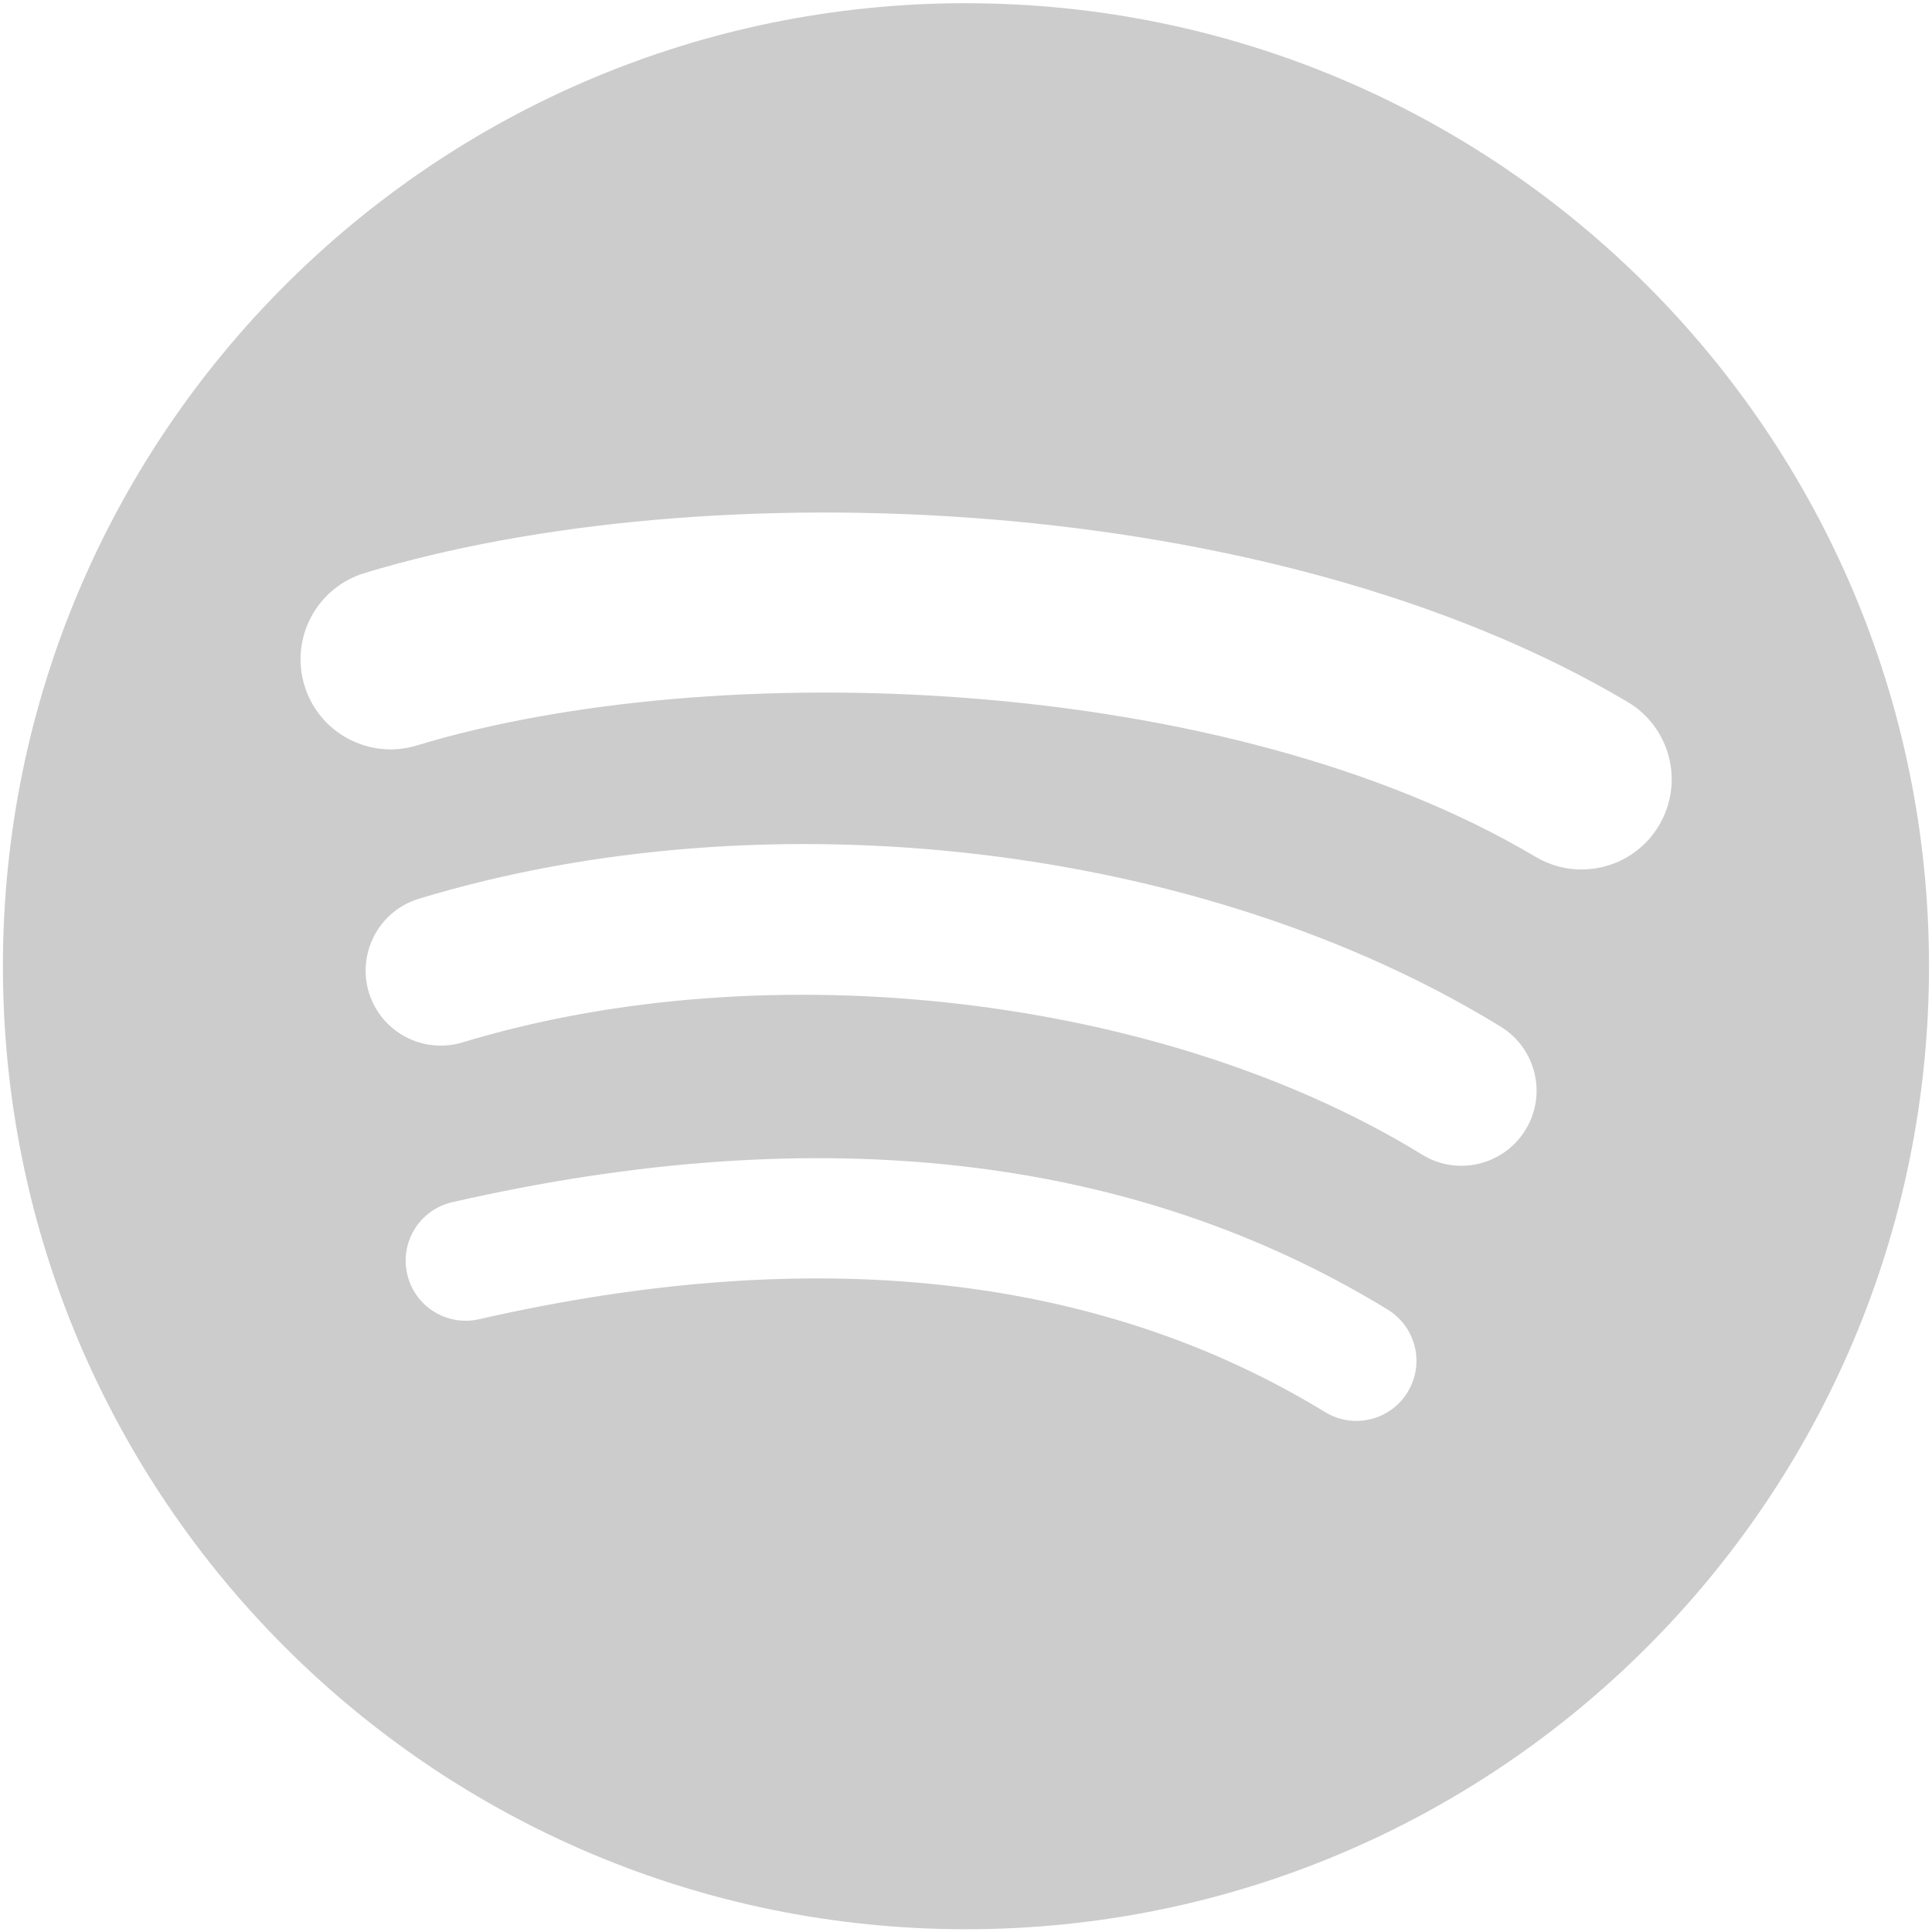
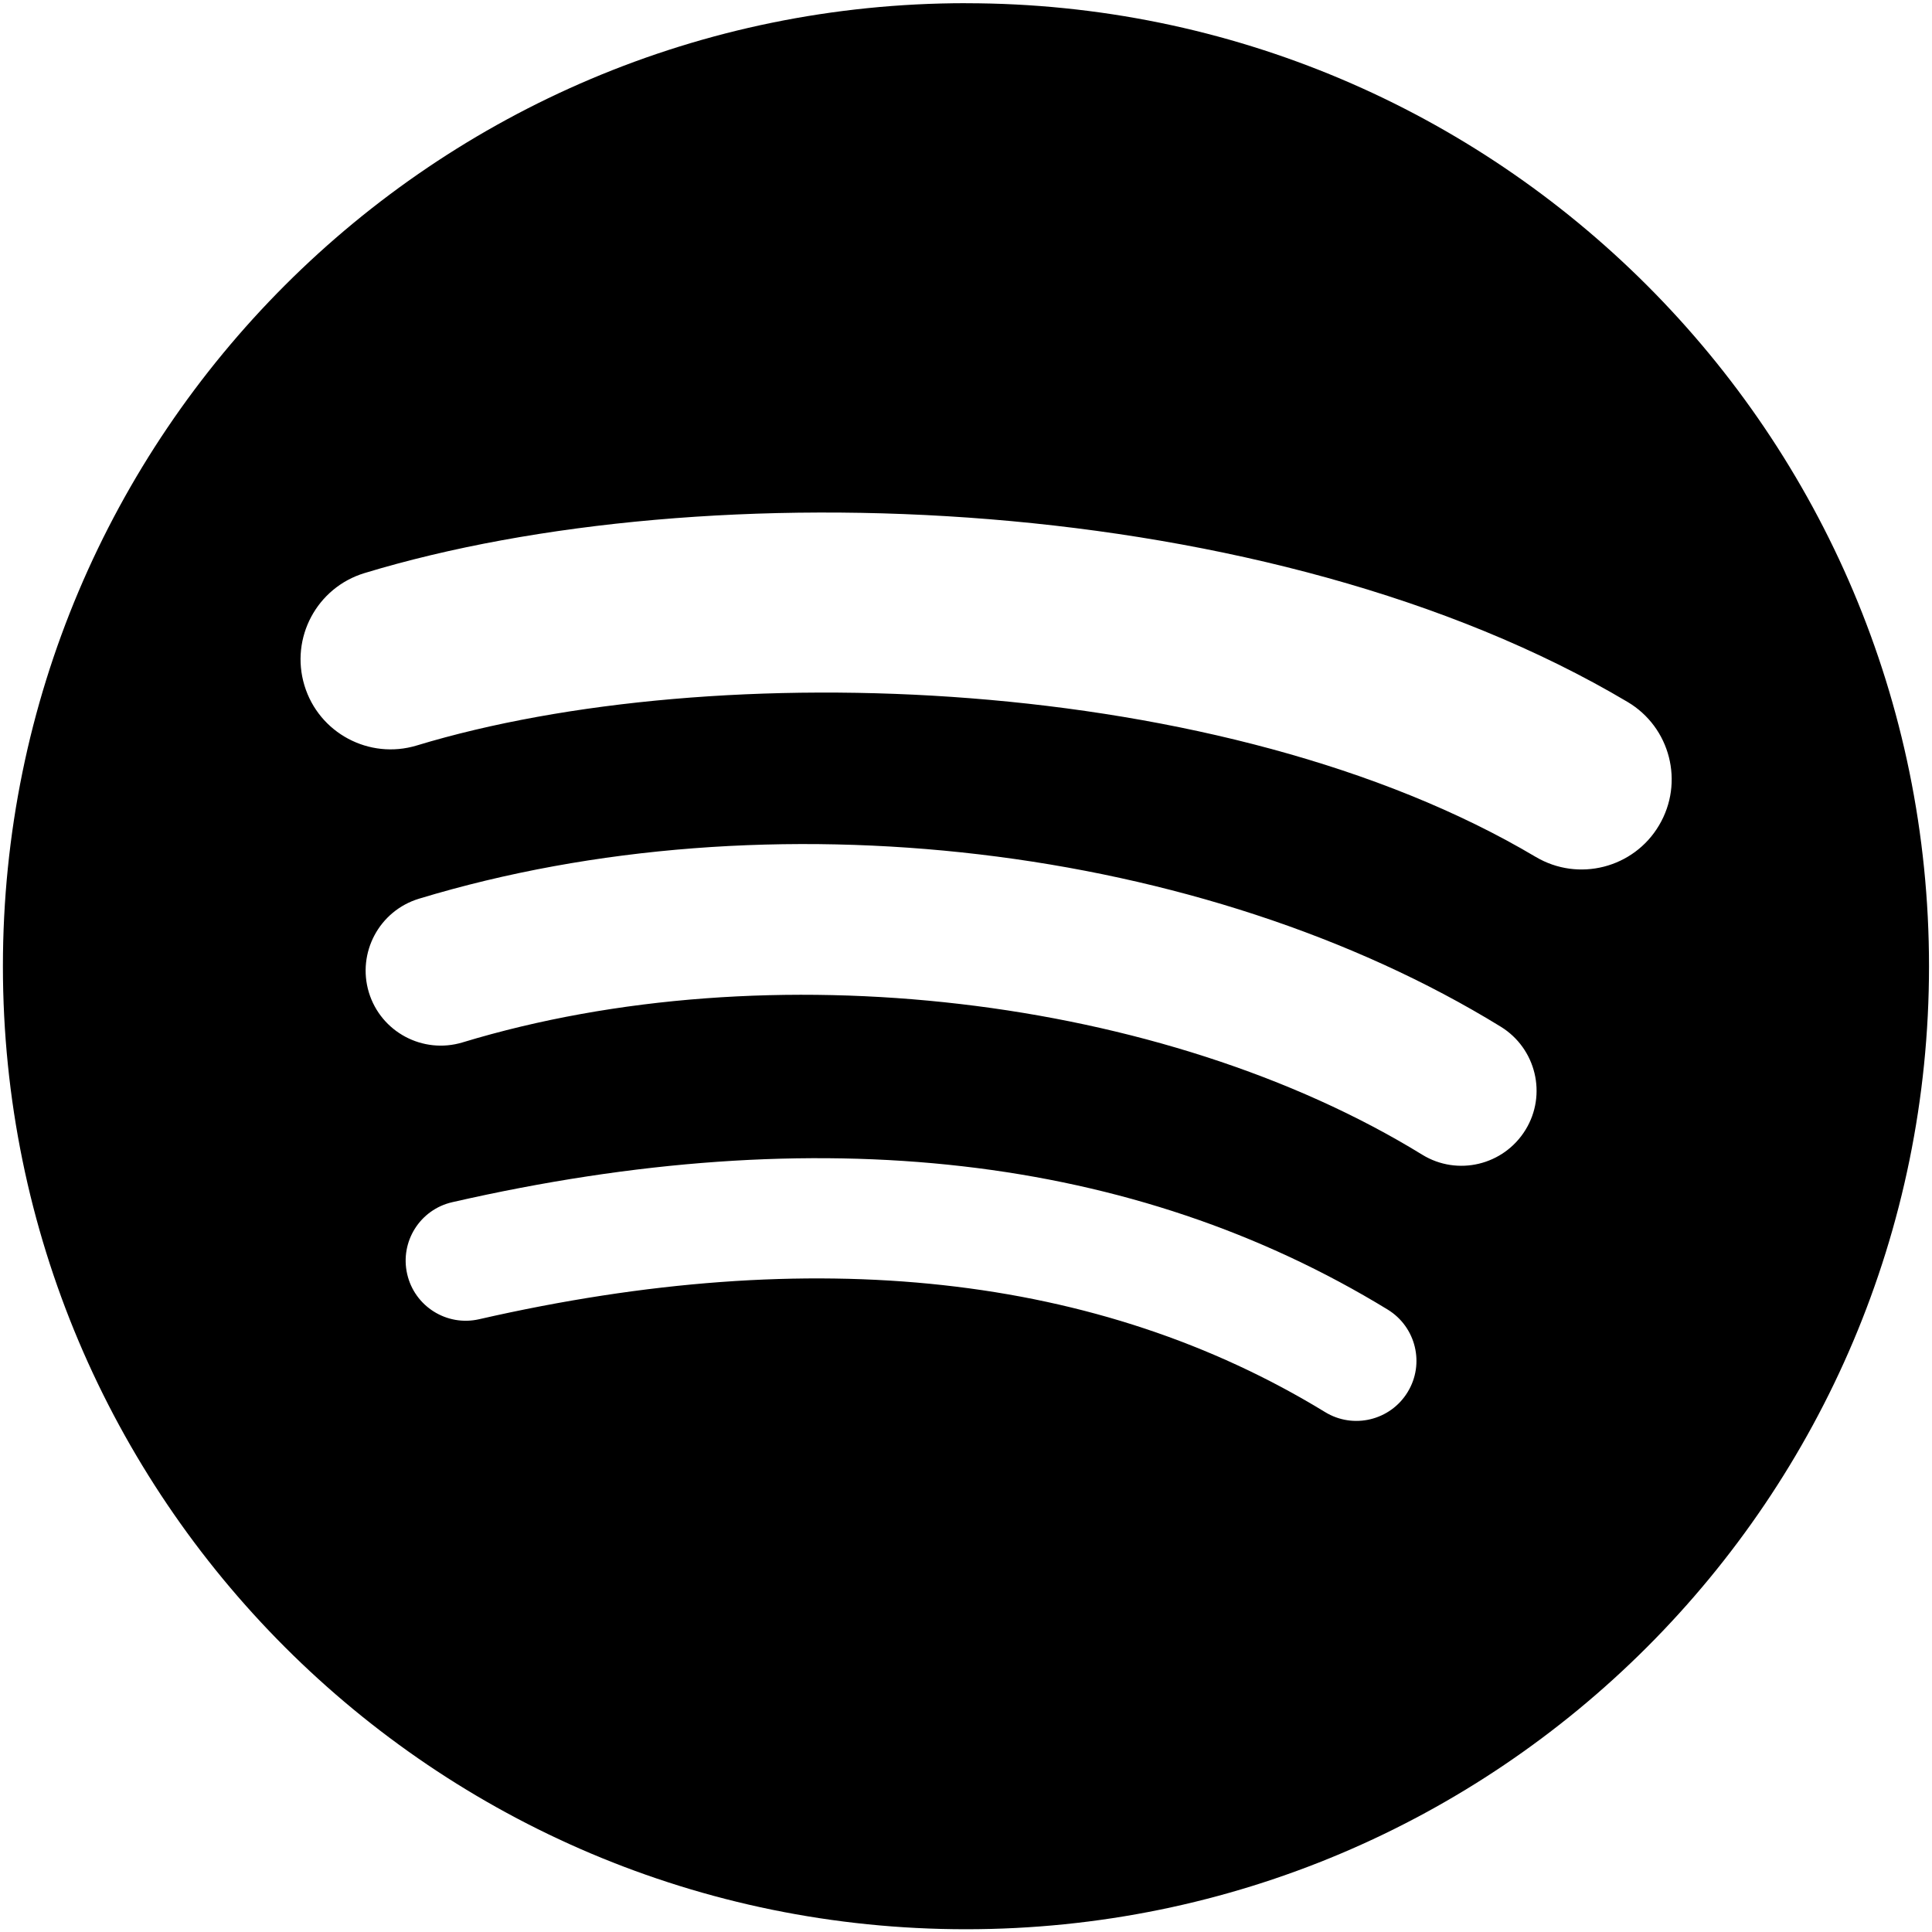
- <svg xmlns="http://www.w3.org/2000/svg" fill="#ccc" viewBox="0 0 168 168">
+ <svg xmlns="http://www.w3.org/2000/svg" fill="currentColor" viewBox="0 0 168 168" width="80px" height="80px">
  <path d="m83.996 0.277c-46.249 0-83.743 37.493-83.743 83.742 0 46.251 37.494 83.741 83.743 83.741 46.254 0 83.744-37.49 83.744-83.741 0-46.246-37.49-83.738-83.745-83.738l0.001-0.004zm38.404 120.78c-1.5 2.46-4.72 3.24-7.18 1.73-19.662-12.01-44.414-14.73-73.564-8.07-2.809 0.64-5.609-1.12-6.249-3.93-0.643-2.81 1.11-5.61 3.926-6.25 31.9-7.291 59.263-4.15 81.337 9.34 2.46 1.51 3.24 4.72 1.73 7.18zm10.25-22.805c-1.89 3.075-5.91 4.045-8.98 2.155-22.51-13.839-56.823-17.846-83.448-9.764-3.453 1.043-7.1-0.903-8.148-4.35-1.04-3.453 0.907-7.093 4.354-8.143 30.413-9.228 68.222-4.758 94.072 11.127 3.07 1.89 4.04 5.91 2.15 8.976v-0.001zm0.88-23.744c-26.99-16.031-71.52-17.505-97.289-9.684-4.138 1.255-8.514-1.081-9.768-5.219-1.254-4.14 1.08-8.513 5.221-9.771 29.581-8.98 78.756-7.245 109.83 11.202 3.73 2.209 4.95 7.016 2.74 10.733-2.2 3.722-7.02 4.949-10.73 2.739z" />
</svg>
